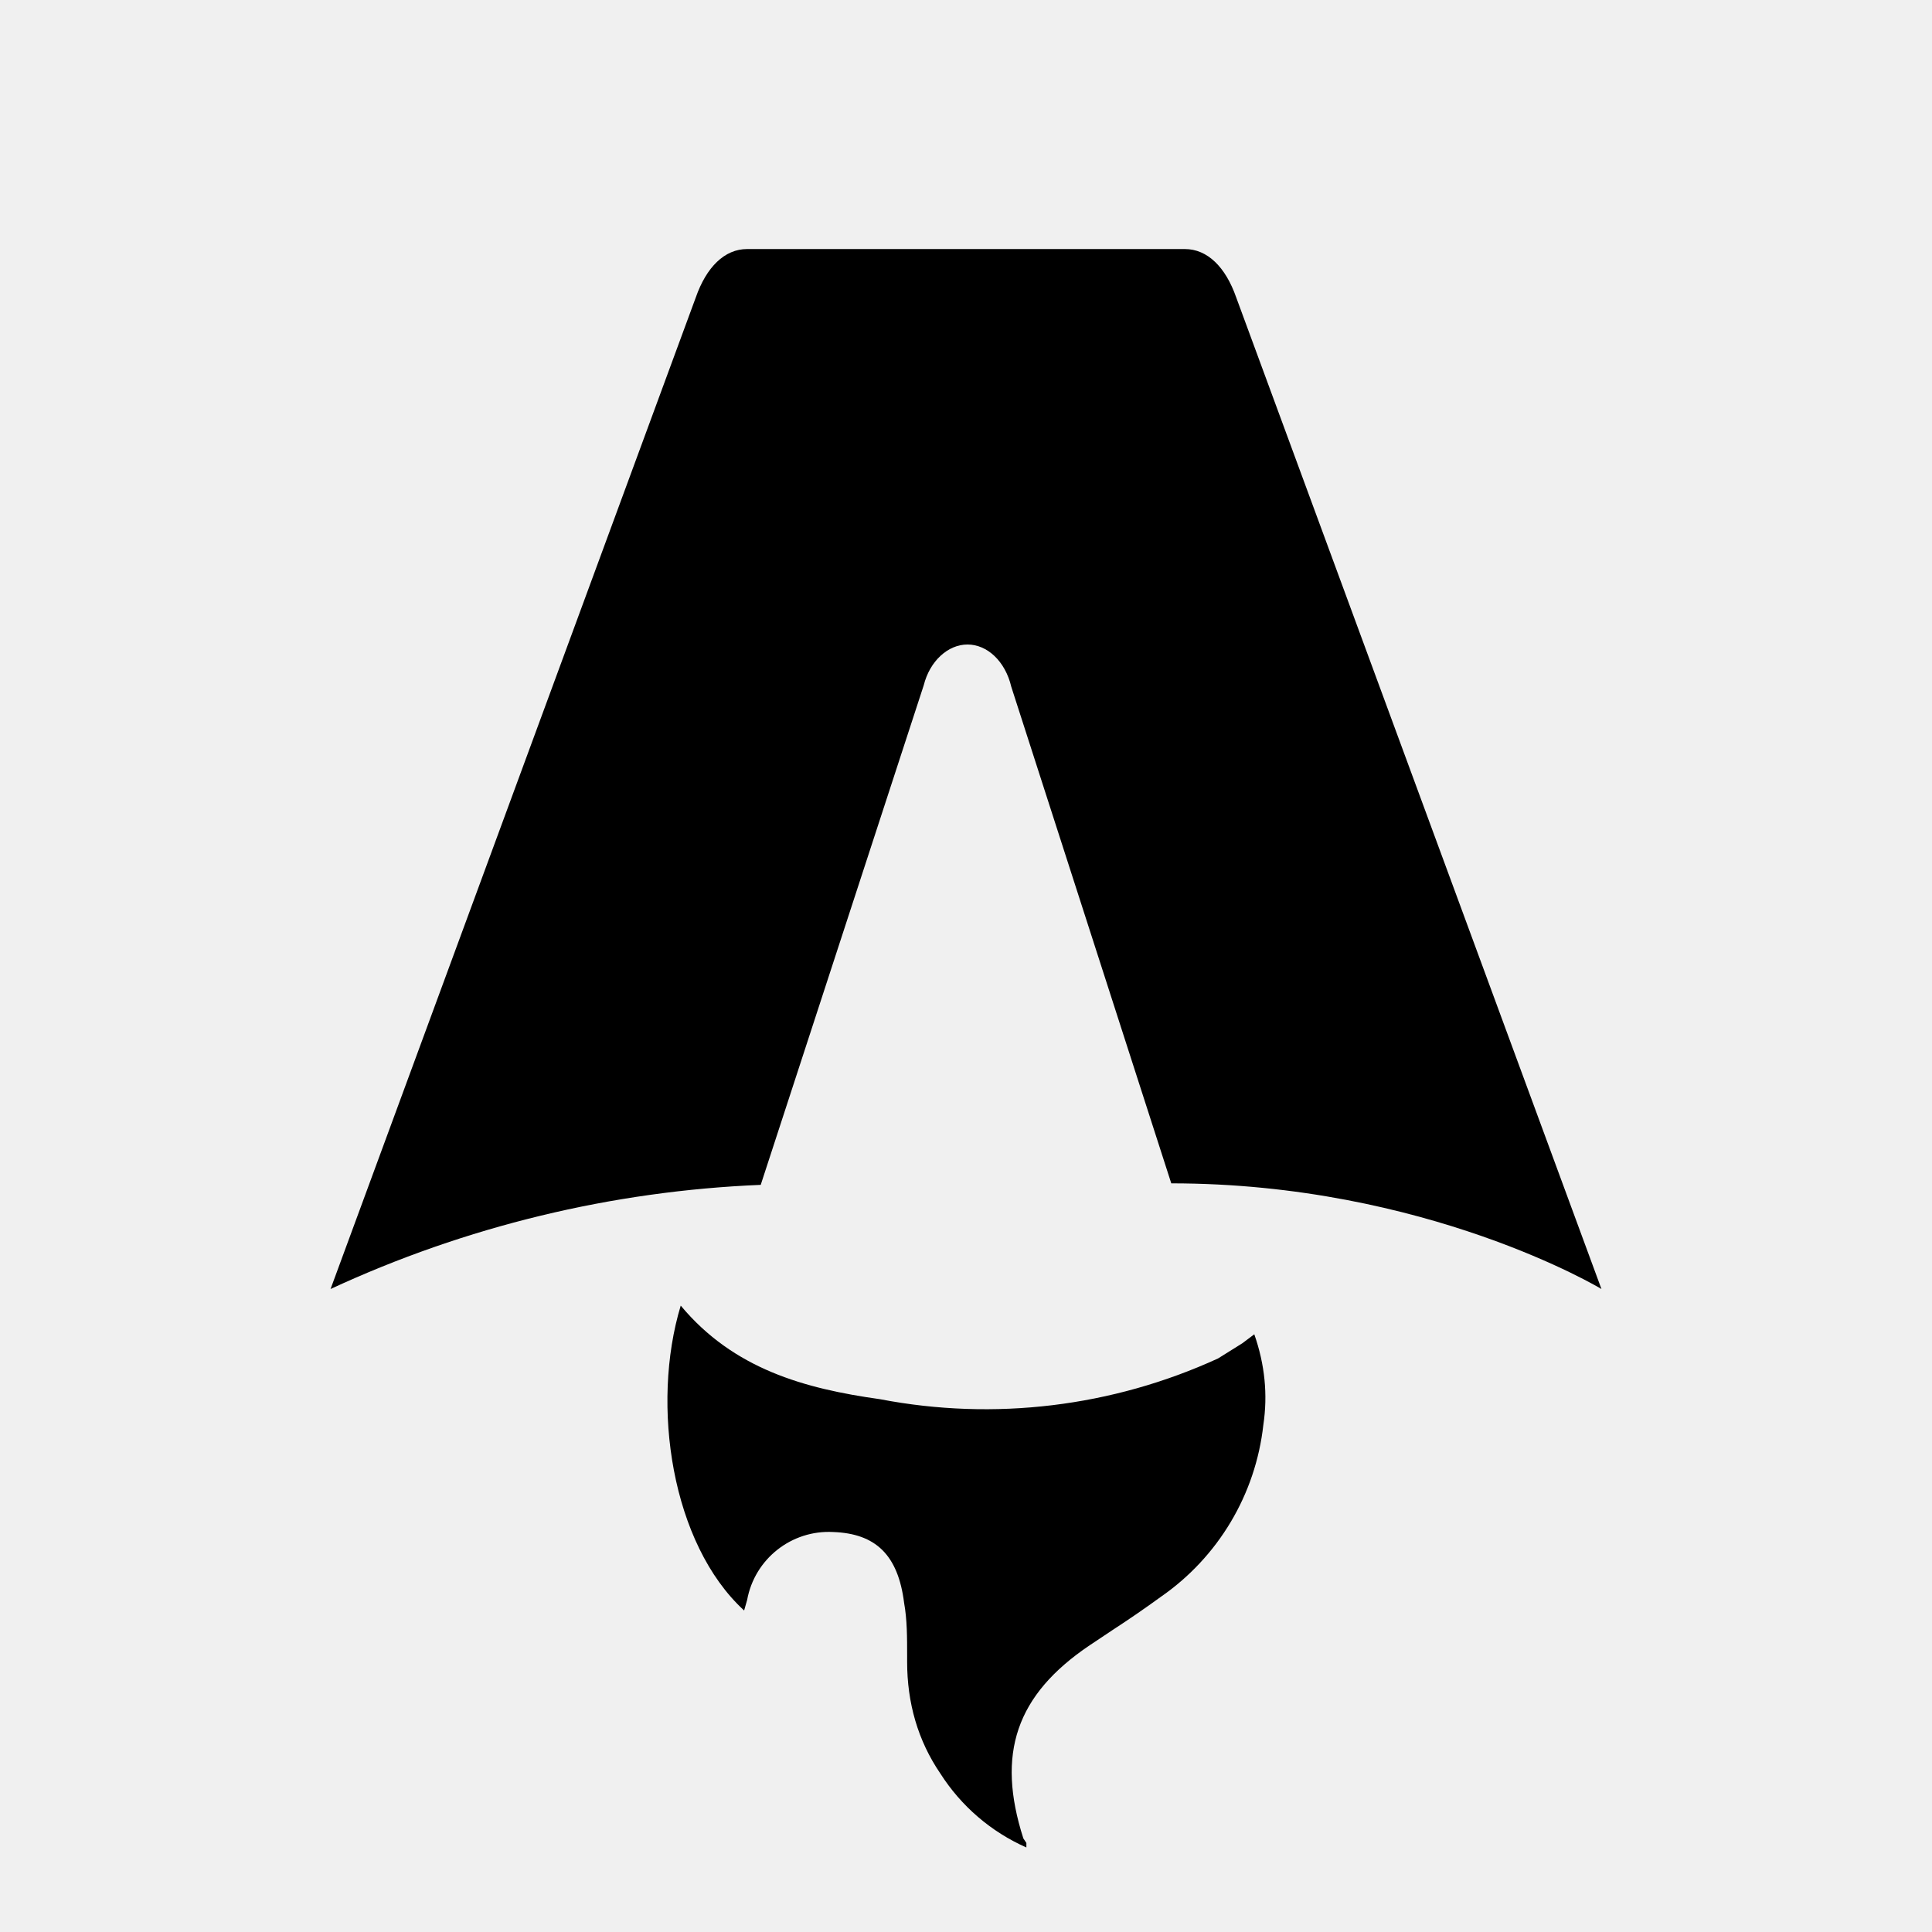
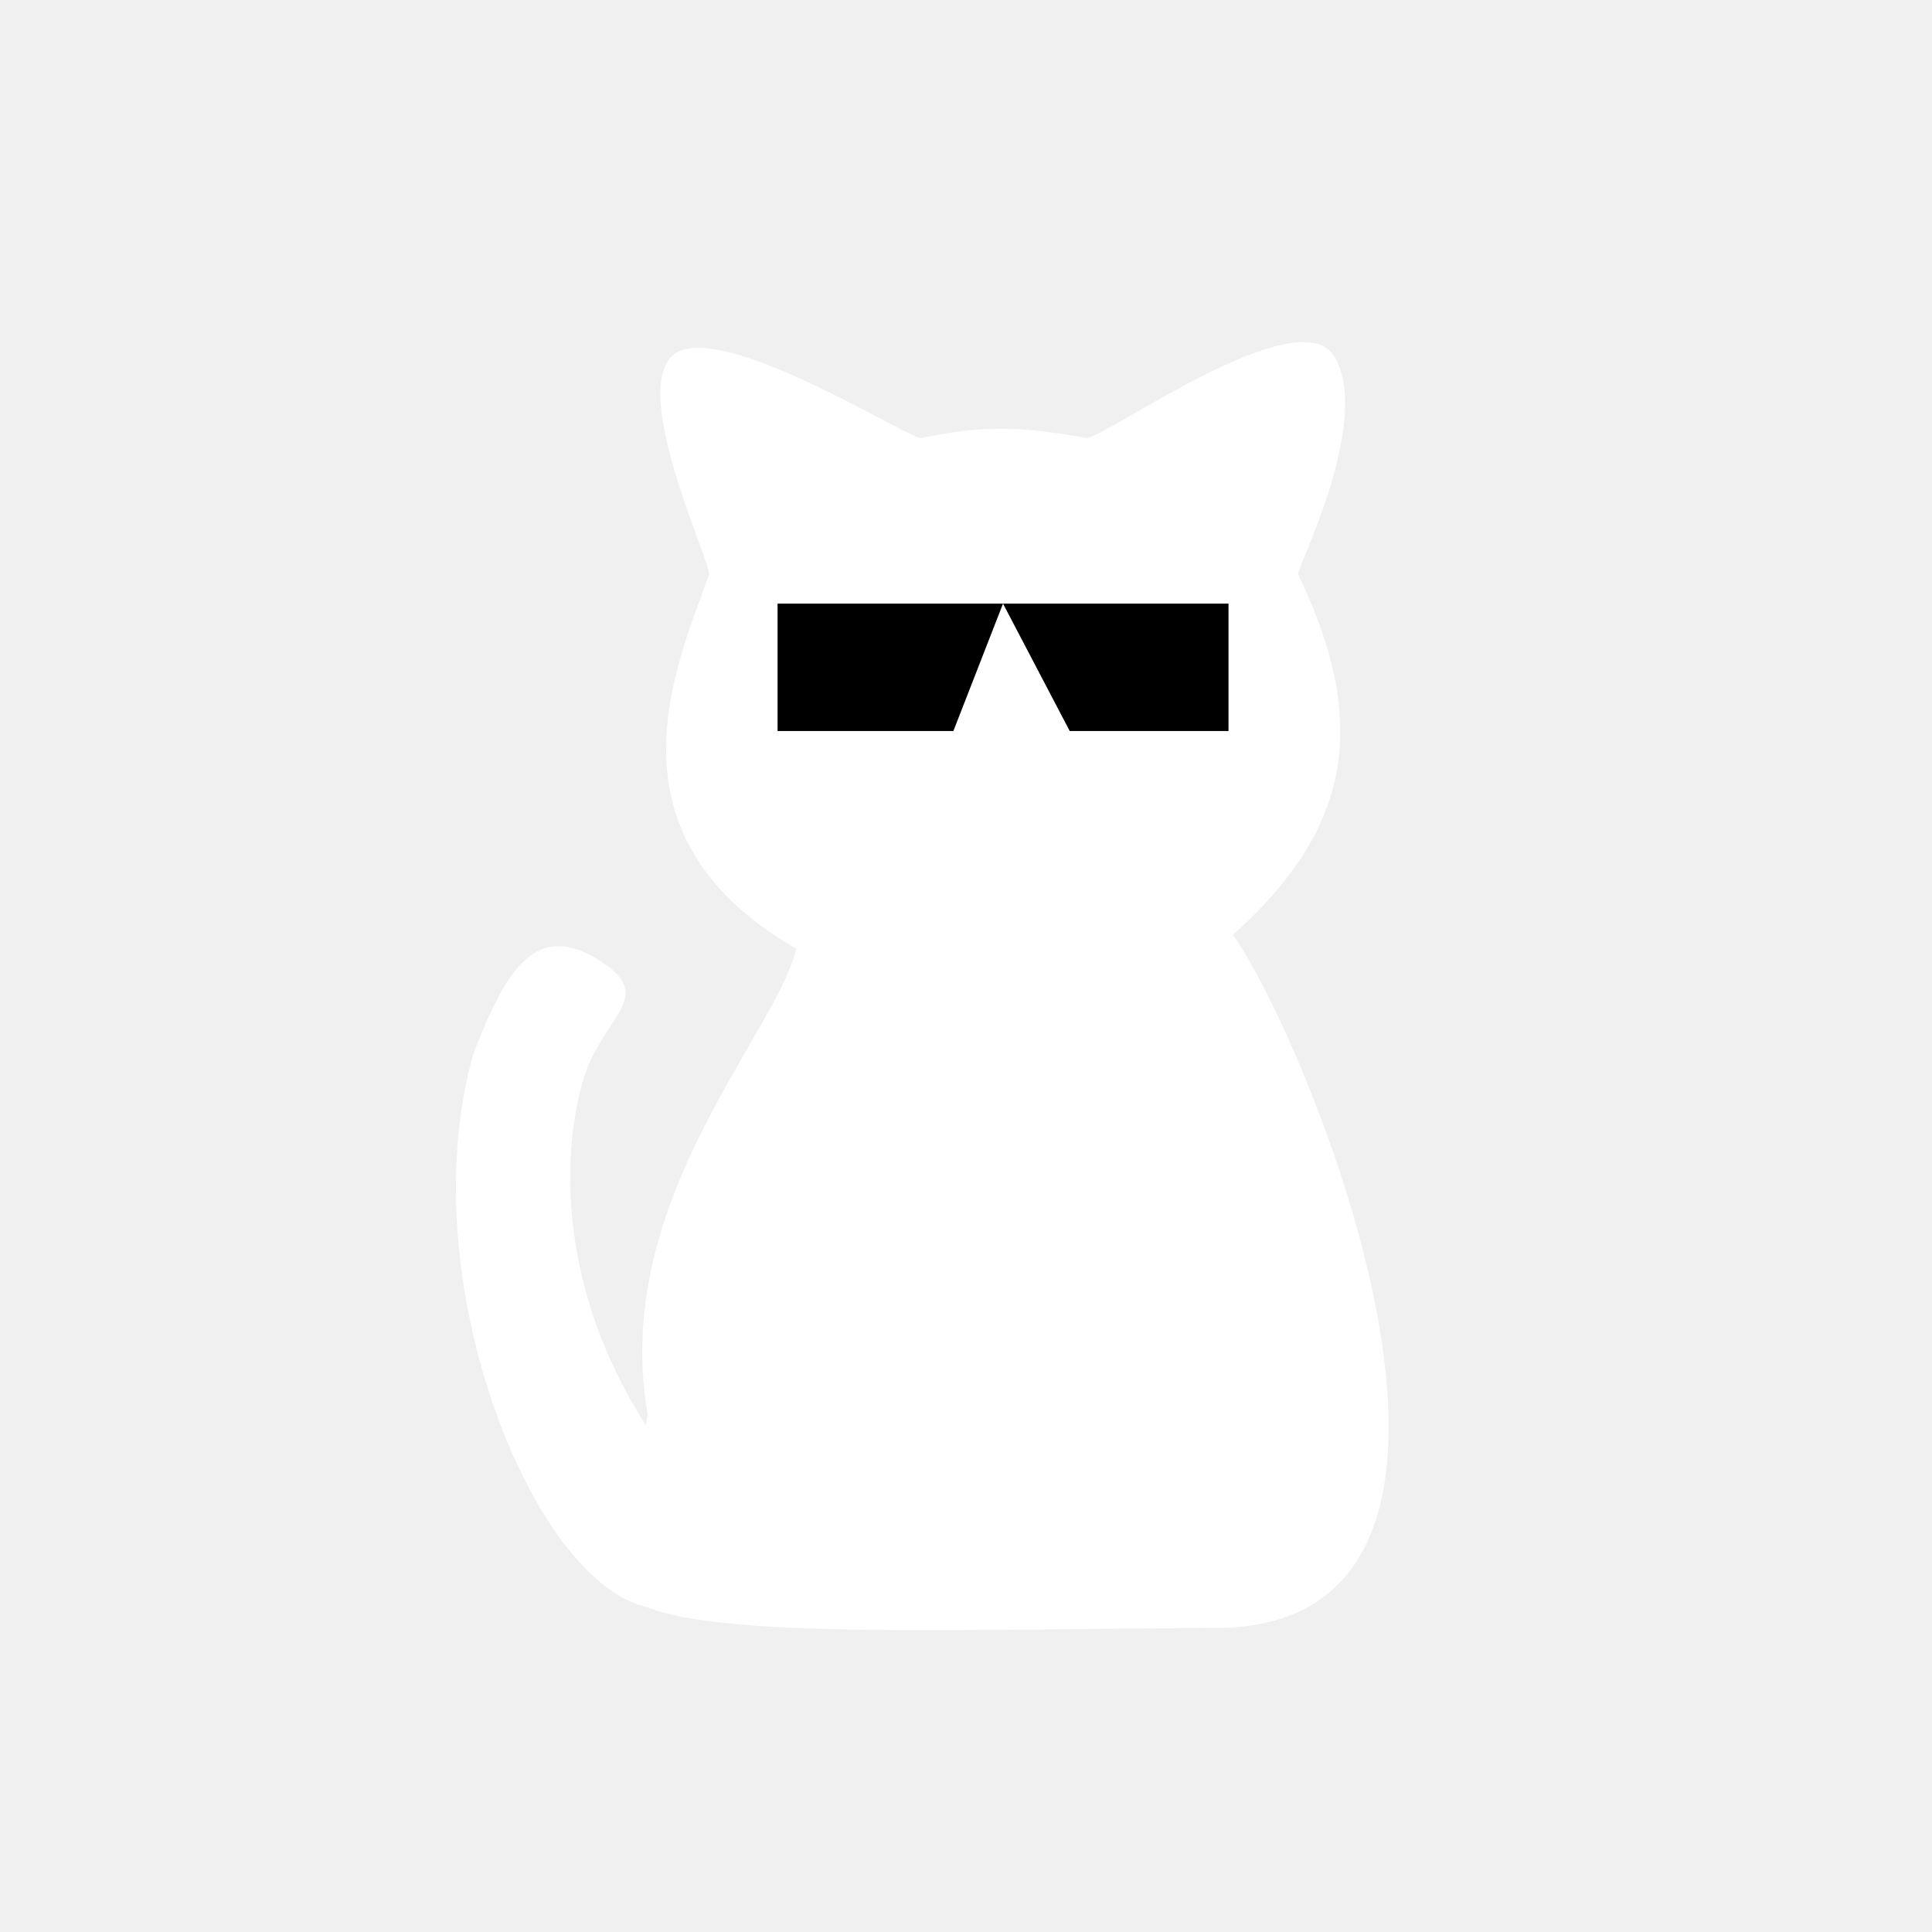
- <svg xmlns="http://www.w3.org/2000/svg" fill="none" viewBox="0 0 128 128">
-   <path d="M50.4 78.5a75.1 75.1 0 0 0-28.5 6.9l24.2-65.7c.7-2 1.9-3.2 3.4-3.2h29c1.5 0 2.7 1.2 3.4 3.2l24.2 65.7s-11.6-7-28.5-7L67 45.5c-.4-1.7-1.6-2.8-2.9-2.8-1.3 0-2.5 1.1-2.9 2.7L50.4 78.5Zm-1.1 28.2Zm-4.2-20.2c-2 6.6-.6 15.8 4.2 20.2a17.5 17.5 0 0 1 .2-.7 5.5 5.5 0 0 1 5.7-4.5c2.8.1 4.3 1.5 4.7 4.7.2 1.1.2 2.3.2 3.5v.4c0 2.7.7 5.2 2.2 7.4a13 13 0 0 0 5.7 4.9v-.3l-.2-.3c-1.8-5.6-.5-9.5 4.4-12.8l1.5-1a73 73 0 0 0 3.2-2.2 16 16 0 0 0 6.8-11.4c.3-2 .1-4-.6-6l-.8.6-1.6 1a37 37 0 0 1-22.4 2.7c-5-.7-9.7-2-13.2-6.2Z" />
-   <style>
-         path { fill: #000; }
-         @media (prefers-color-scheme: dark) {
-             path { fill: #FFF; }
-         }
-     </style>
+ <svg xmlns="http://www.w3.org/2000/svg" width="32" height="32" viewBox="0 0 32 32" fill="none">
+   <path d="M13.009 15.608C9.914 13.691 11.257 10.917 11.743 9.518C11.795 9.361 10.478 6.614 11.11 5.917C11.784 5.174 15.144 7.329 15.259 7.254C16.279 7.045 16.879 7.055 17.988 7.254C18.251 7.295 21.532 4.901 22.109 5.917C22.737 7.025 21.413 9.533 21.504 9.518C22.692 12.002 22.404 13.779 20.28 15.608C20.486 15.401 16.104 17.526 13.009 15.608Z" fill="white" />
+   <path d="M13.217 15.357C13.373 16.648 10.058 19.593 10.727 23.43L10.263 26.314C10.873 27.181 14.854 26.993 20.32 26.961C25.826 26.719 21.3 16.441 20.32 15.357H13.217Z" fill="white" />
+   <path d="M11.378 24.546C8.974 21.613 9.37 18.803 9.673 17.844C9.975 16.885 10.801 16.539 10.063 16.001C8.861 15.126 8.363 16.133 7.851 17.421C6.708 21.338 9.063 26.851 11.084 26.64L11.378 24.546Z" fill="white" />
+   <path d="M20.348 12.108V9.998H16.613L17.718 12.108H20.348Z" fill="black" />
+   <path d="M16.613 9.998H12.879V12.108H15.791L16.613 9.998Z" fill="black" />
</svg>
